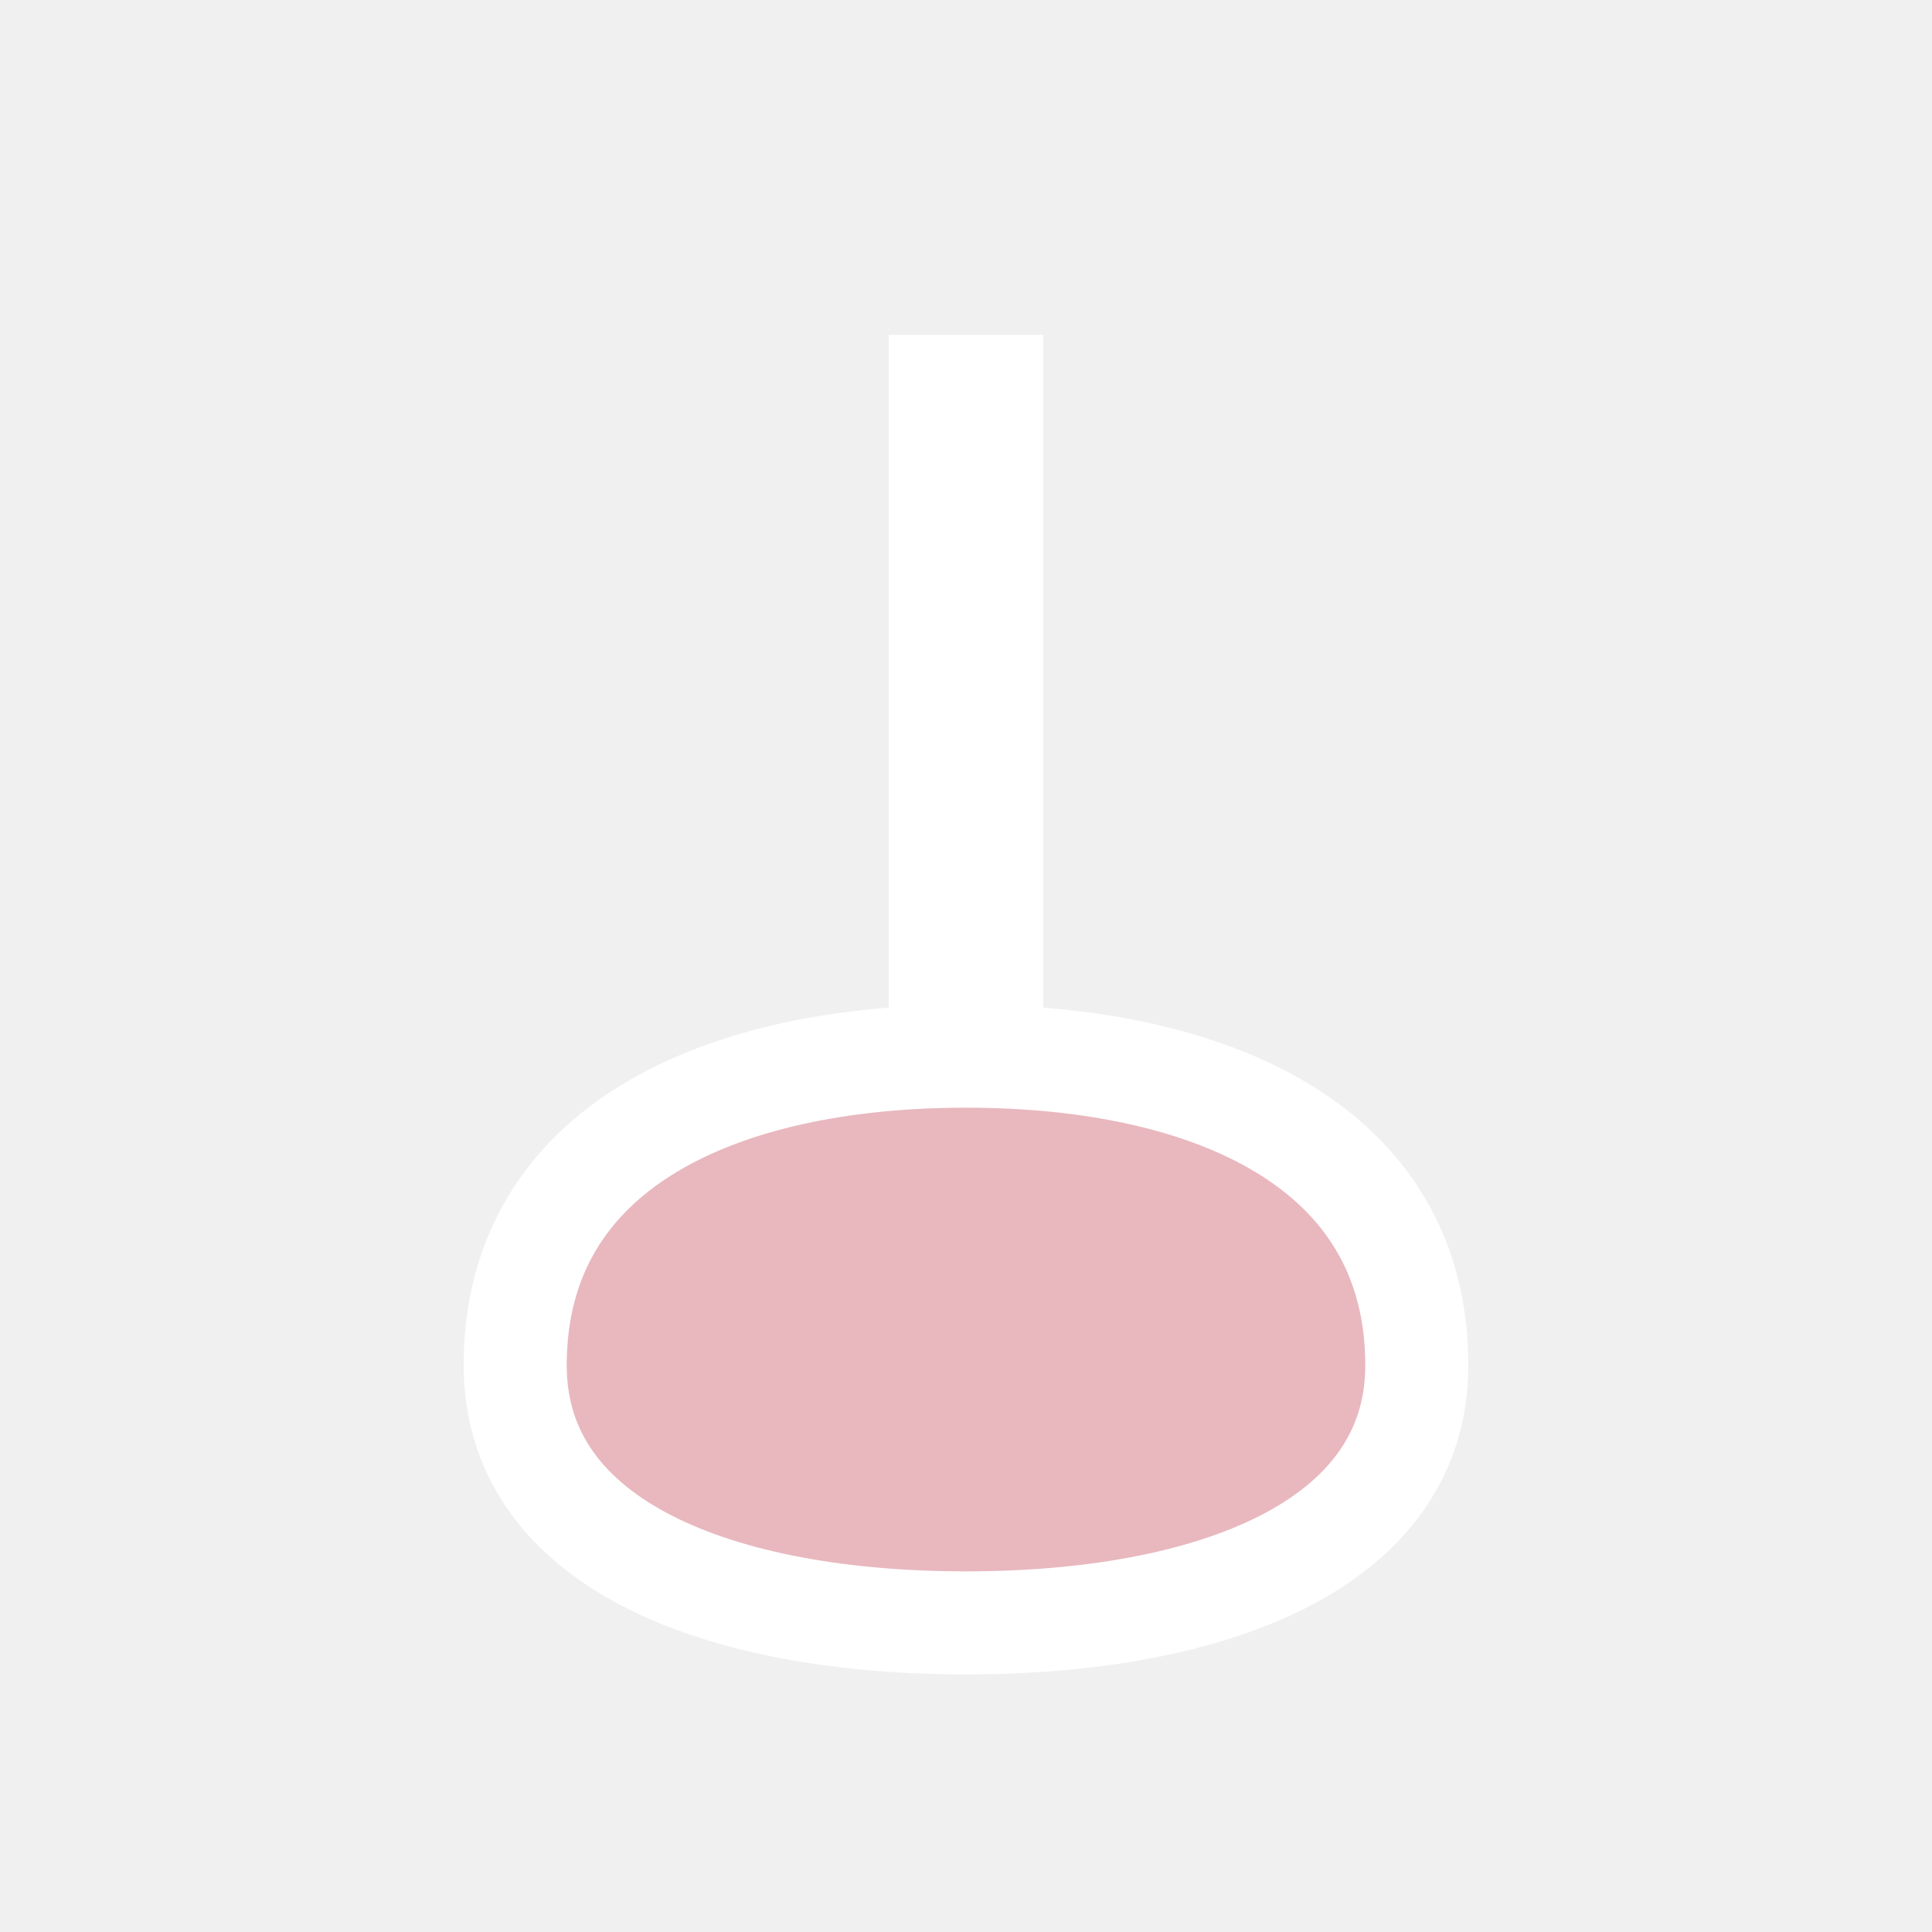
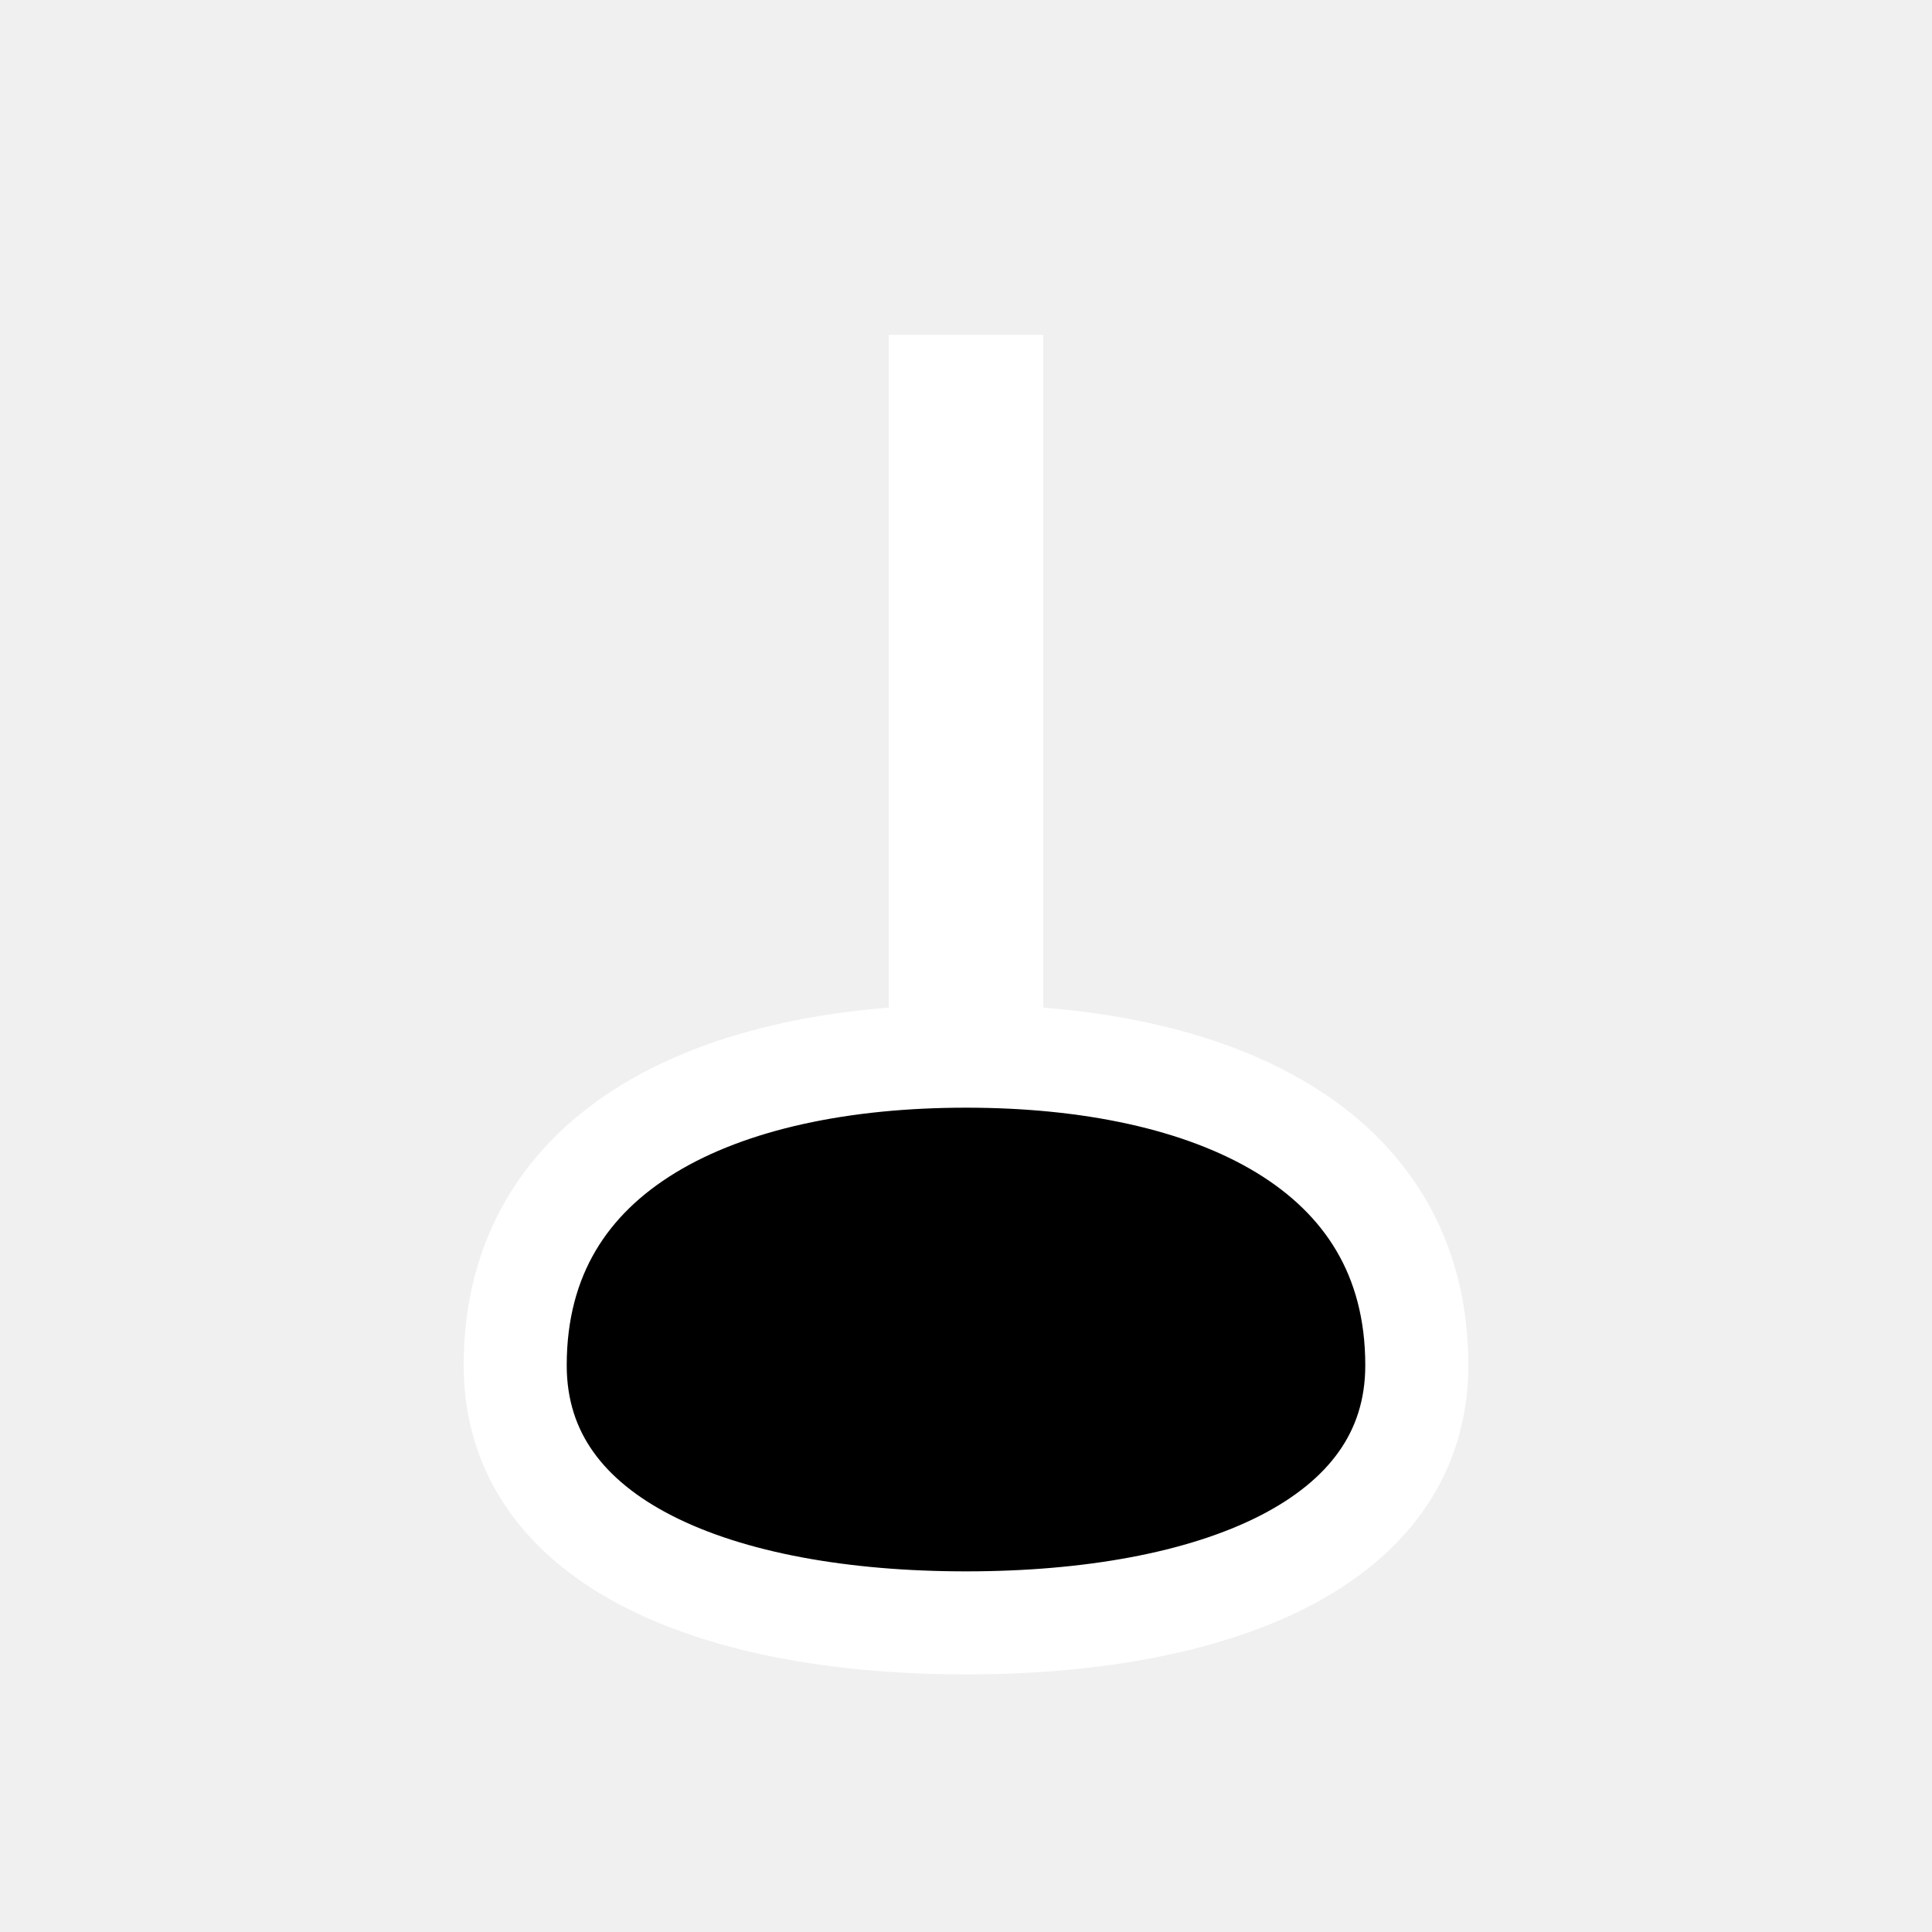
<svg xmlns="http://www.w3.org/2000/svg" width="15" height="15" viewBox="0 0 15 15">
  <path d="M7.5 2.6v6.6" fill="none" stroke="#ffffff" stroke-width="1.2" />
-   <path d="M4 10.6c0-1.7 1.6-2.4 3.5-2.4s3.5.7 3.5 2.4c0 1.4-1.6 2-3.5 2s-3.5-.6-3.5-2z" fill="#e8b8be" stroke="#ffffff" stroke-width="0.8" />
+   <path d="M4 10.6c0-1.7 1.6-2.4 3.5-2.4s3.5.7 3.5 2.4c0 1.4-1.6 2-3.5 2s-3.5-.6-3.5-2z" fill="currentColorPale" stroke="#ffffff" stroke-width="0.8" />
</svg>
